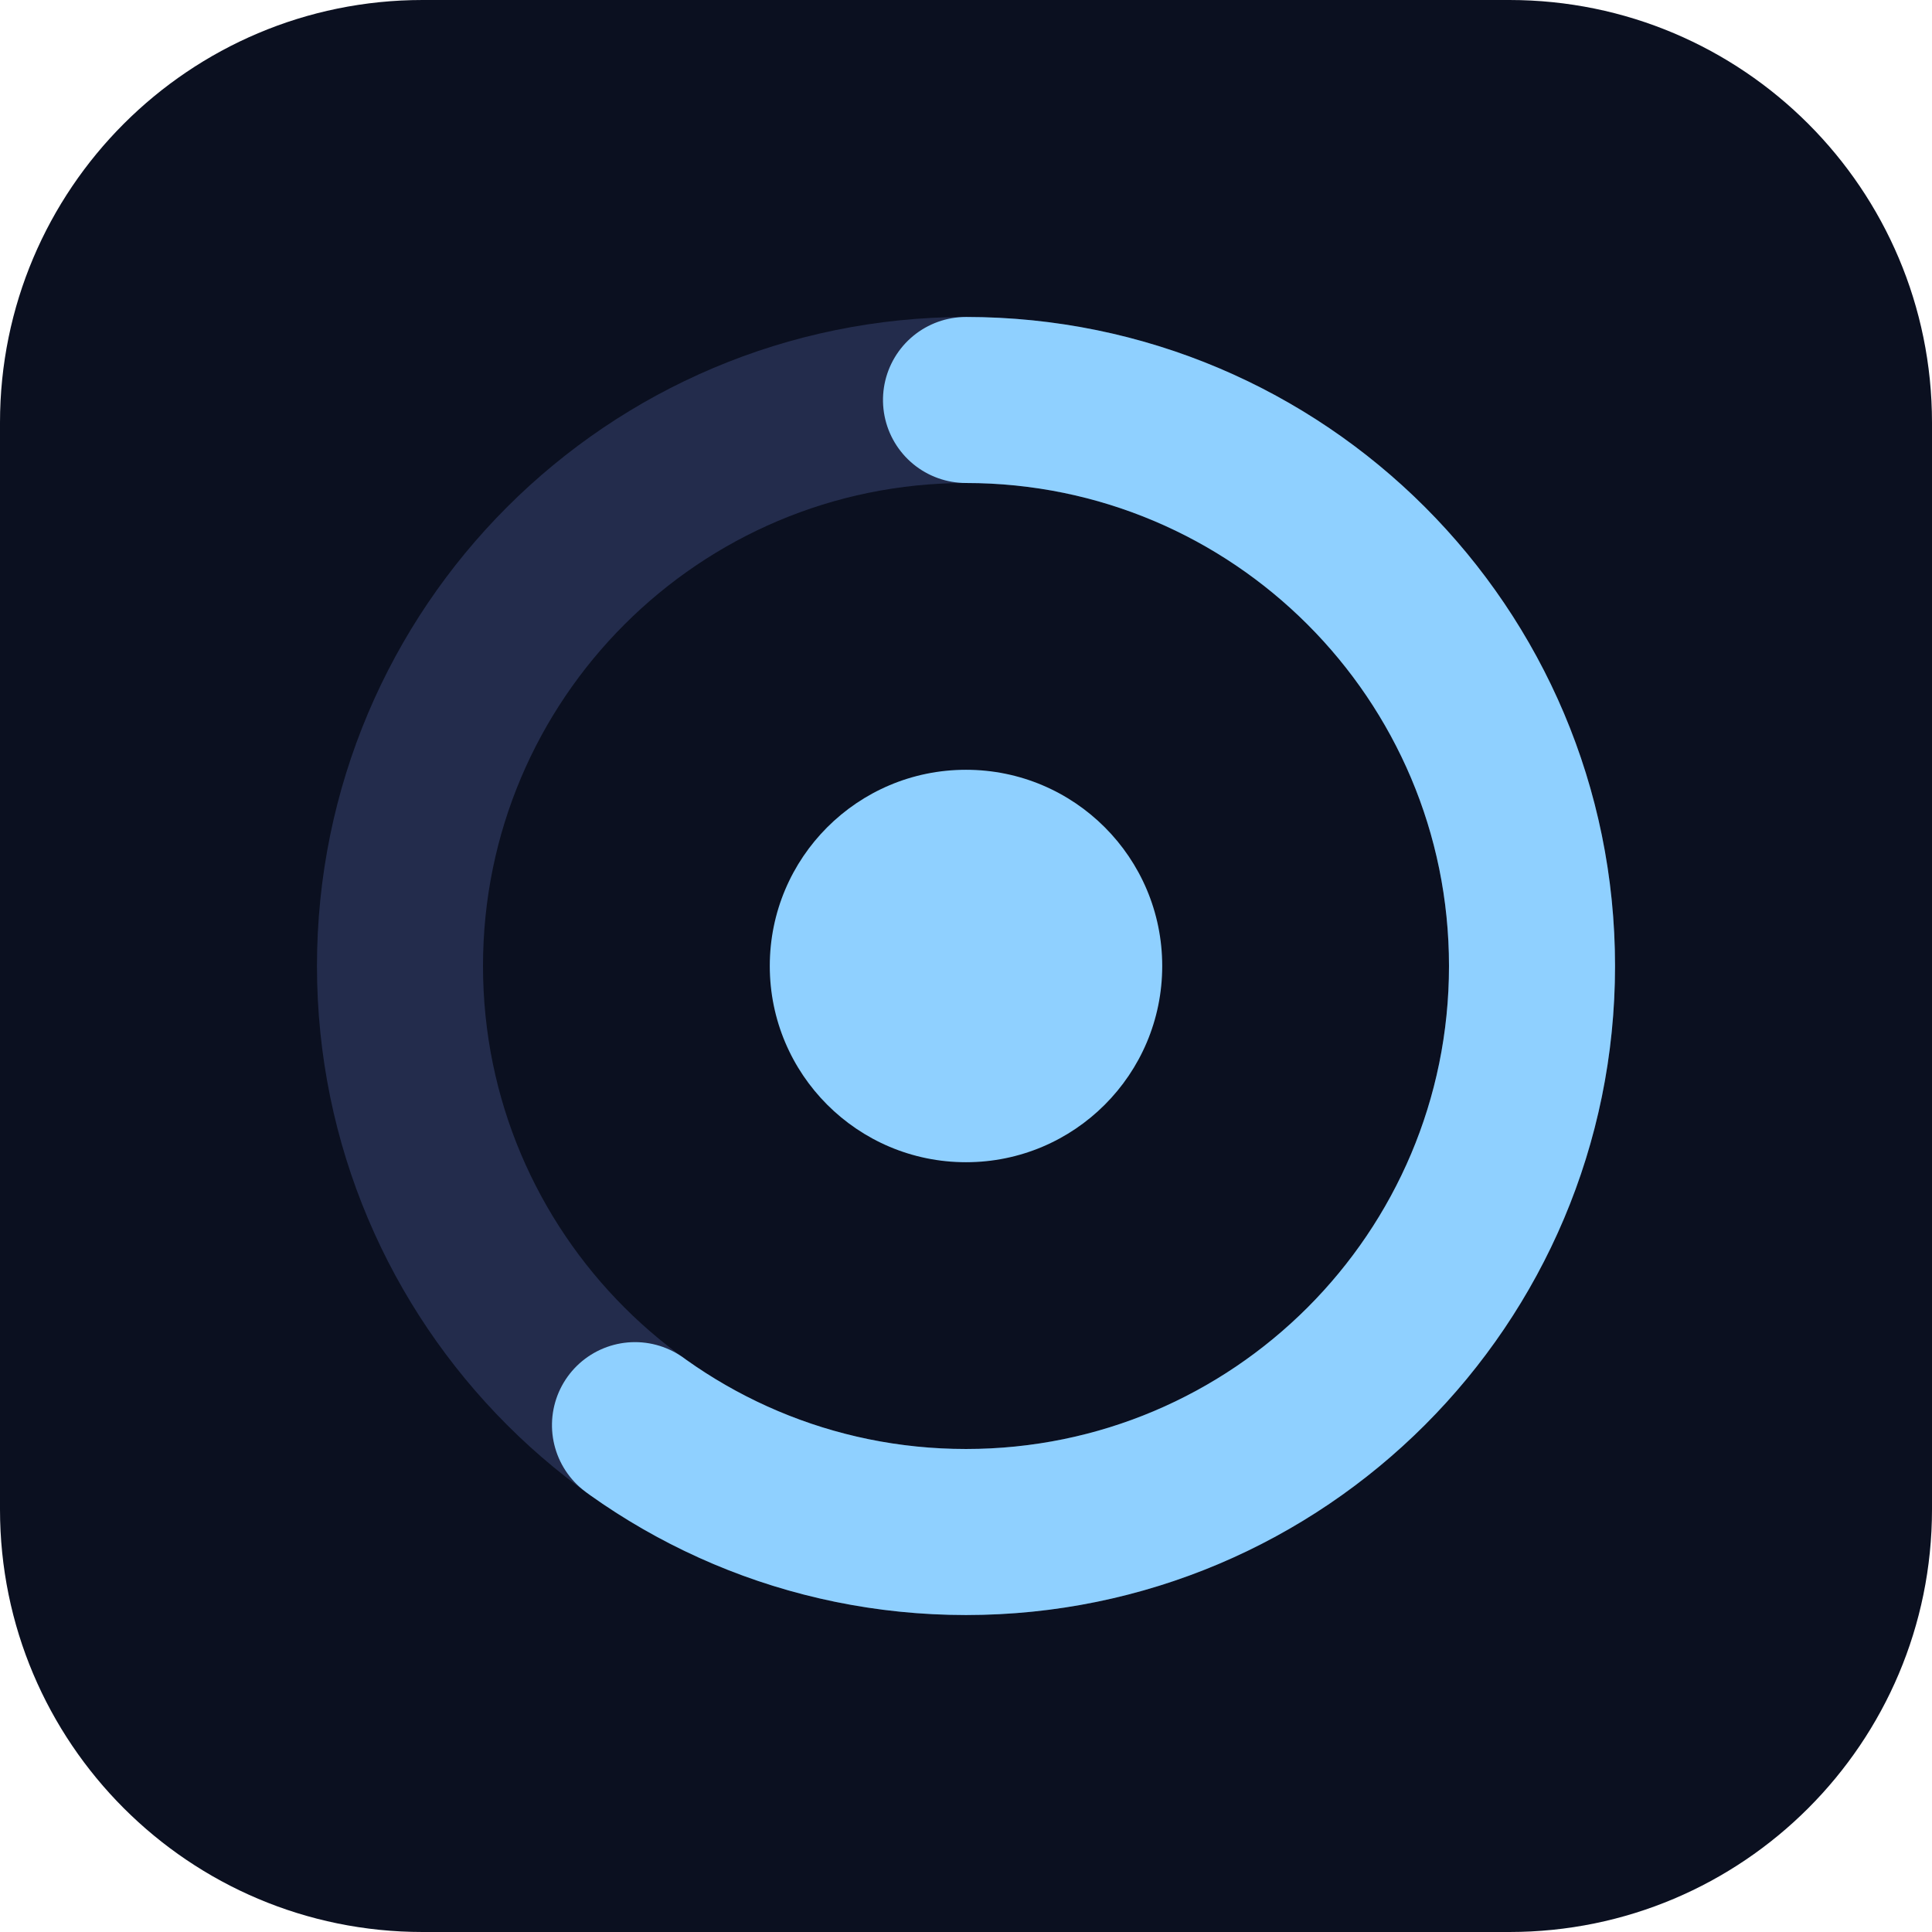
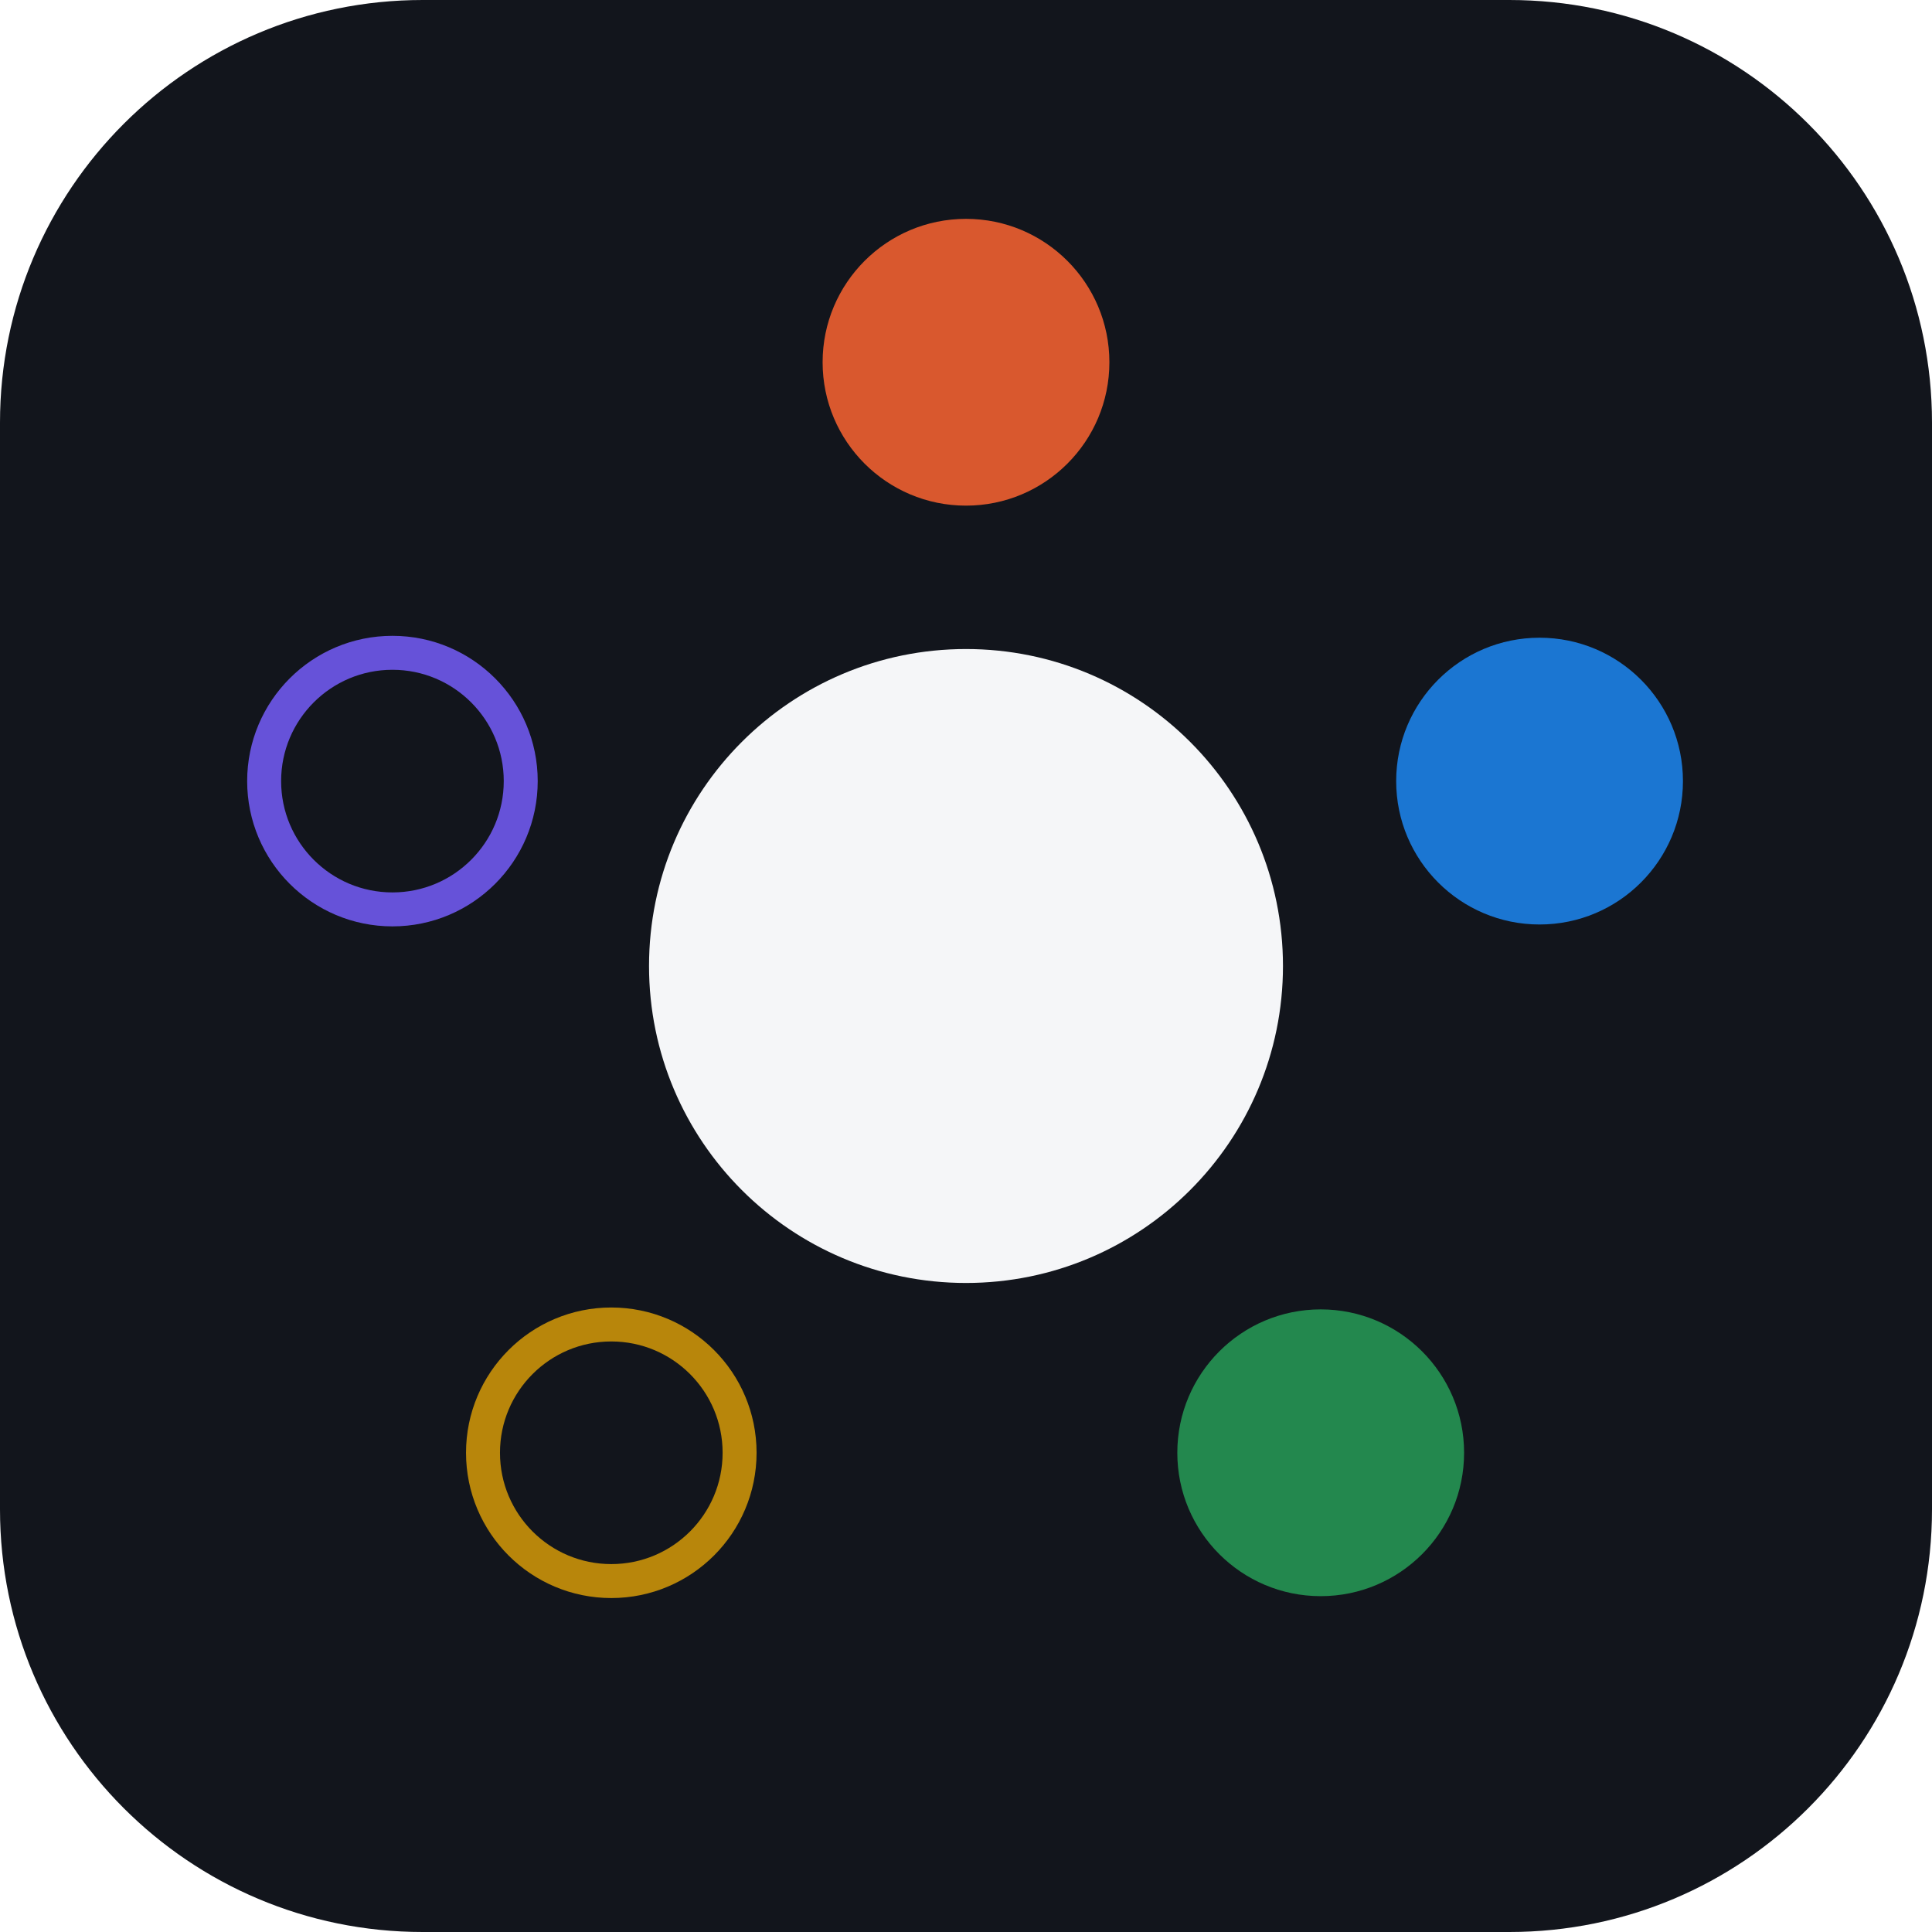
<svg xmlns="http://www.w3.org/2000/svg" viewBox="0 0 512 512">
-   <rect width="512" height="512" rx="112" fill="#0B1020" />
-   <circle cx="256" cy="256" r="150" fill="none" stroke="#232C4C" stroke-width="44" />
-   <circle cx="256" cy="256" r="150" fill="none" stroke="#8FD0FF" stroke-width="44" stroke-linecap="round" stroke-dasharray="565 942" transform="rotate(-90 256 256)" />
-   <circle cx="256" cy="256" r="52" fill="#8FD0FF" />
+   <rect width="512" height="512" rx="112" fill="#12151C" />
+   <circle cx="256" cy="256" r="84" fill="#F5F6F8" />
+   <circle cx="256" cy="96" r="38" fill="#D9582E" />
+   <circle cx="408" cy="207" r="38" fill="#1B76D2" />
+   <circle cx="350" cy="385" r="38" fill="#23884E" />
+   <circle cx="162" cy="385" r="34" fill="none" stroke="#B8860B" stroke-width="9" />
+   <circle cx="104" cy="207" r="34" fill="none" stroke="#6652D9" stroke-width="9" />
</svg>
